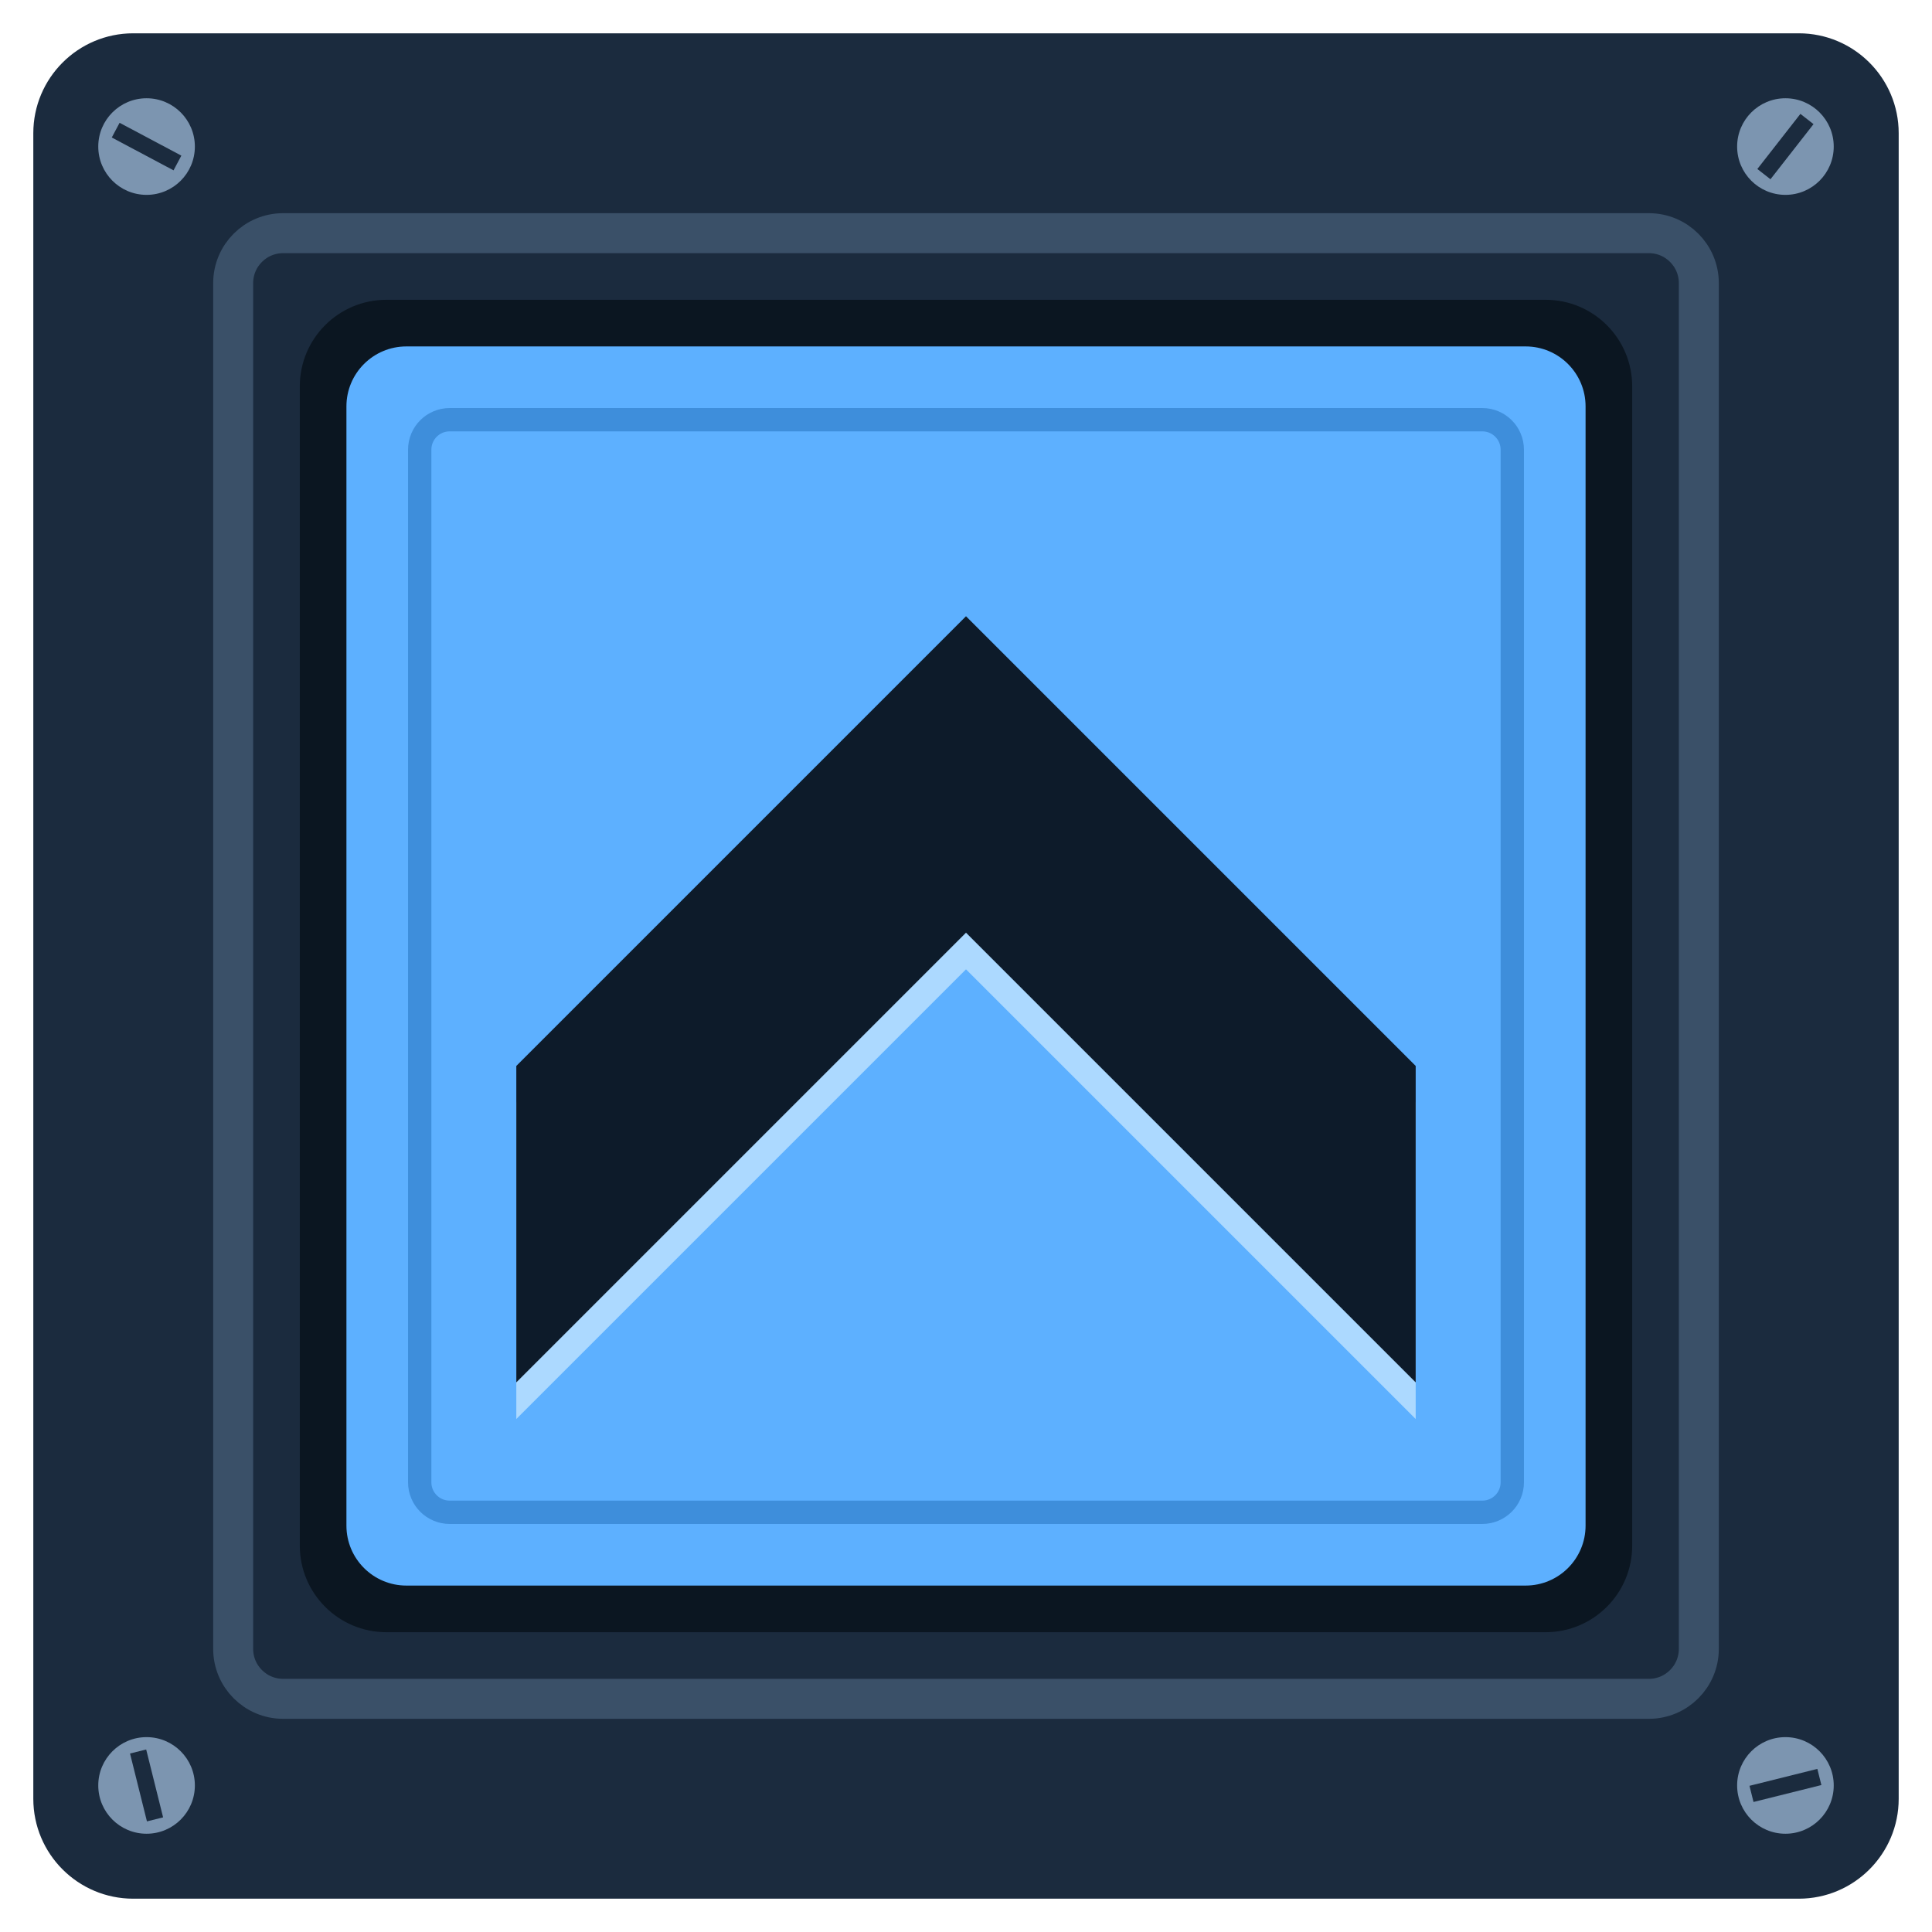
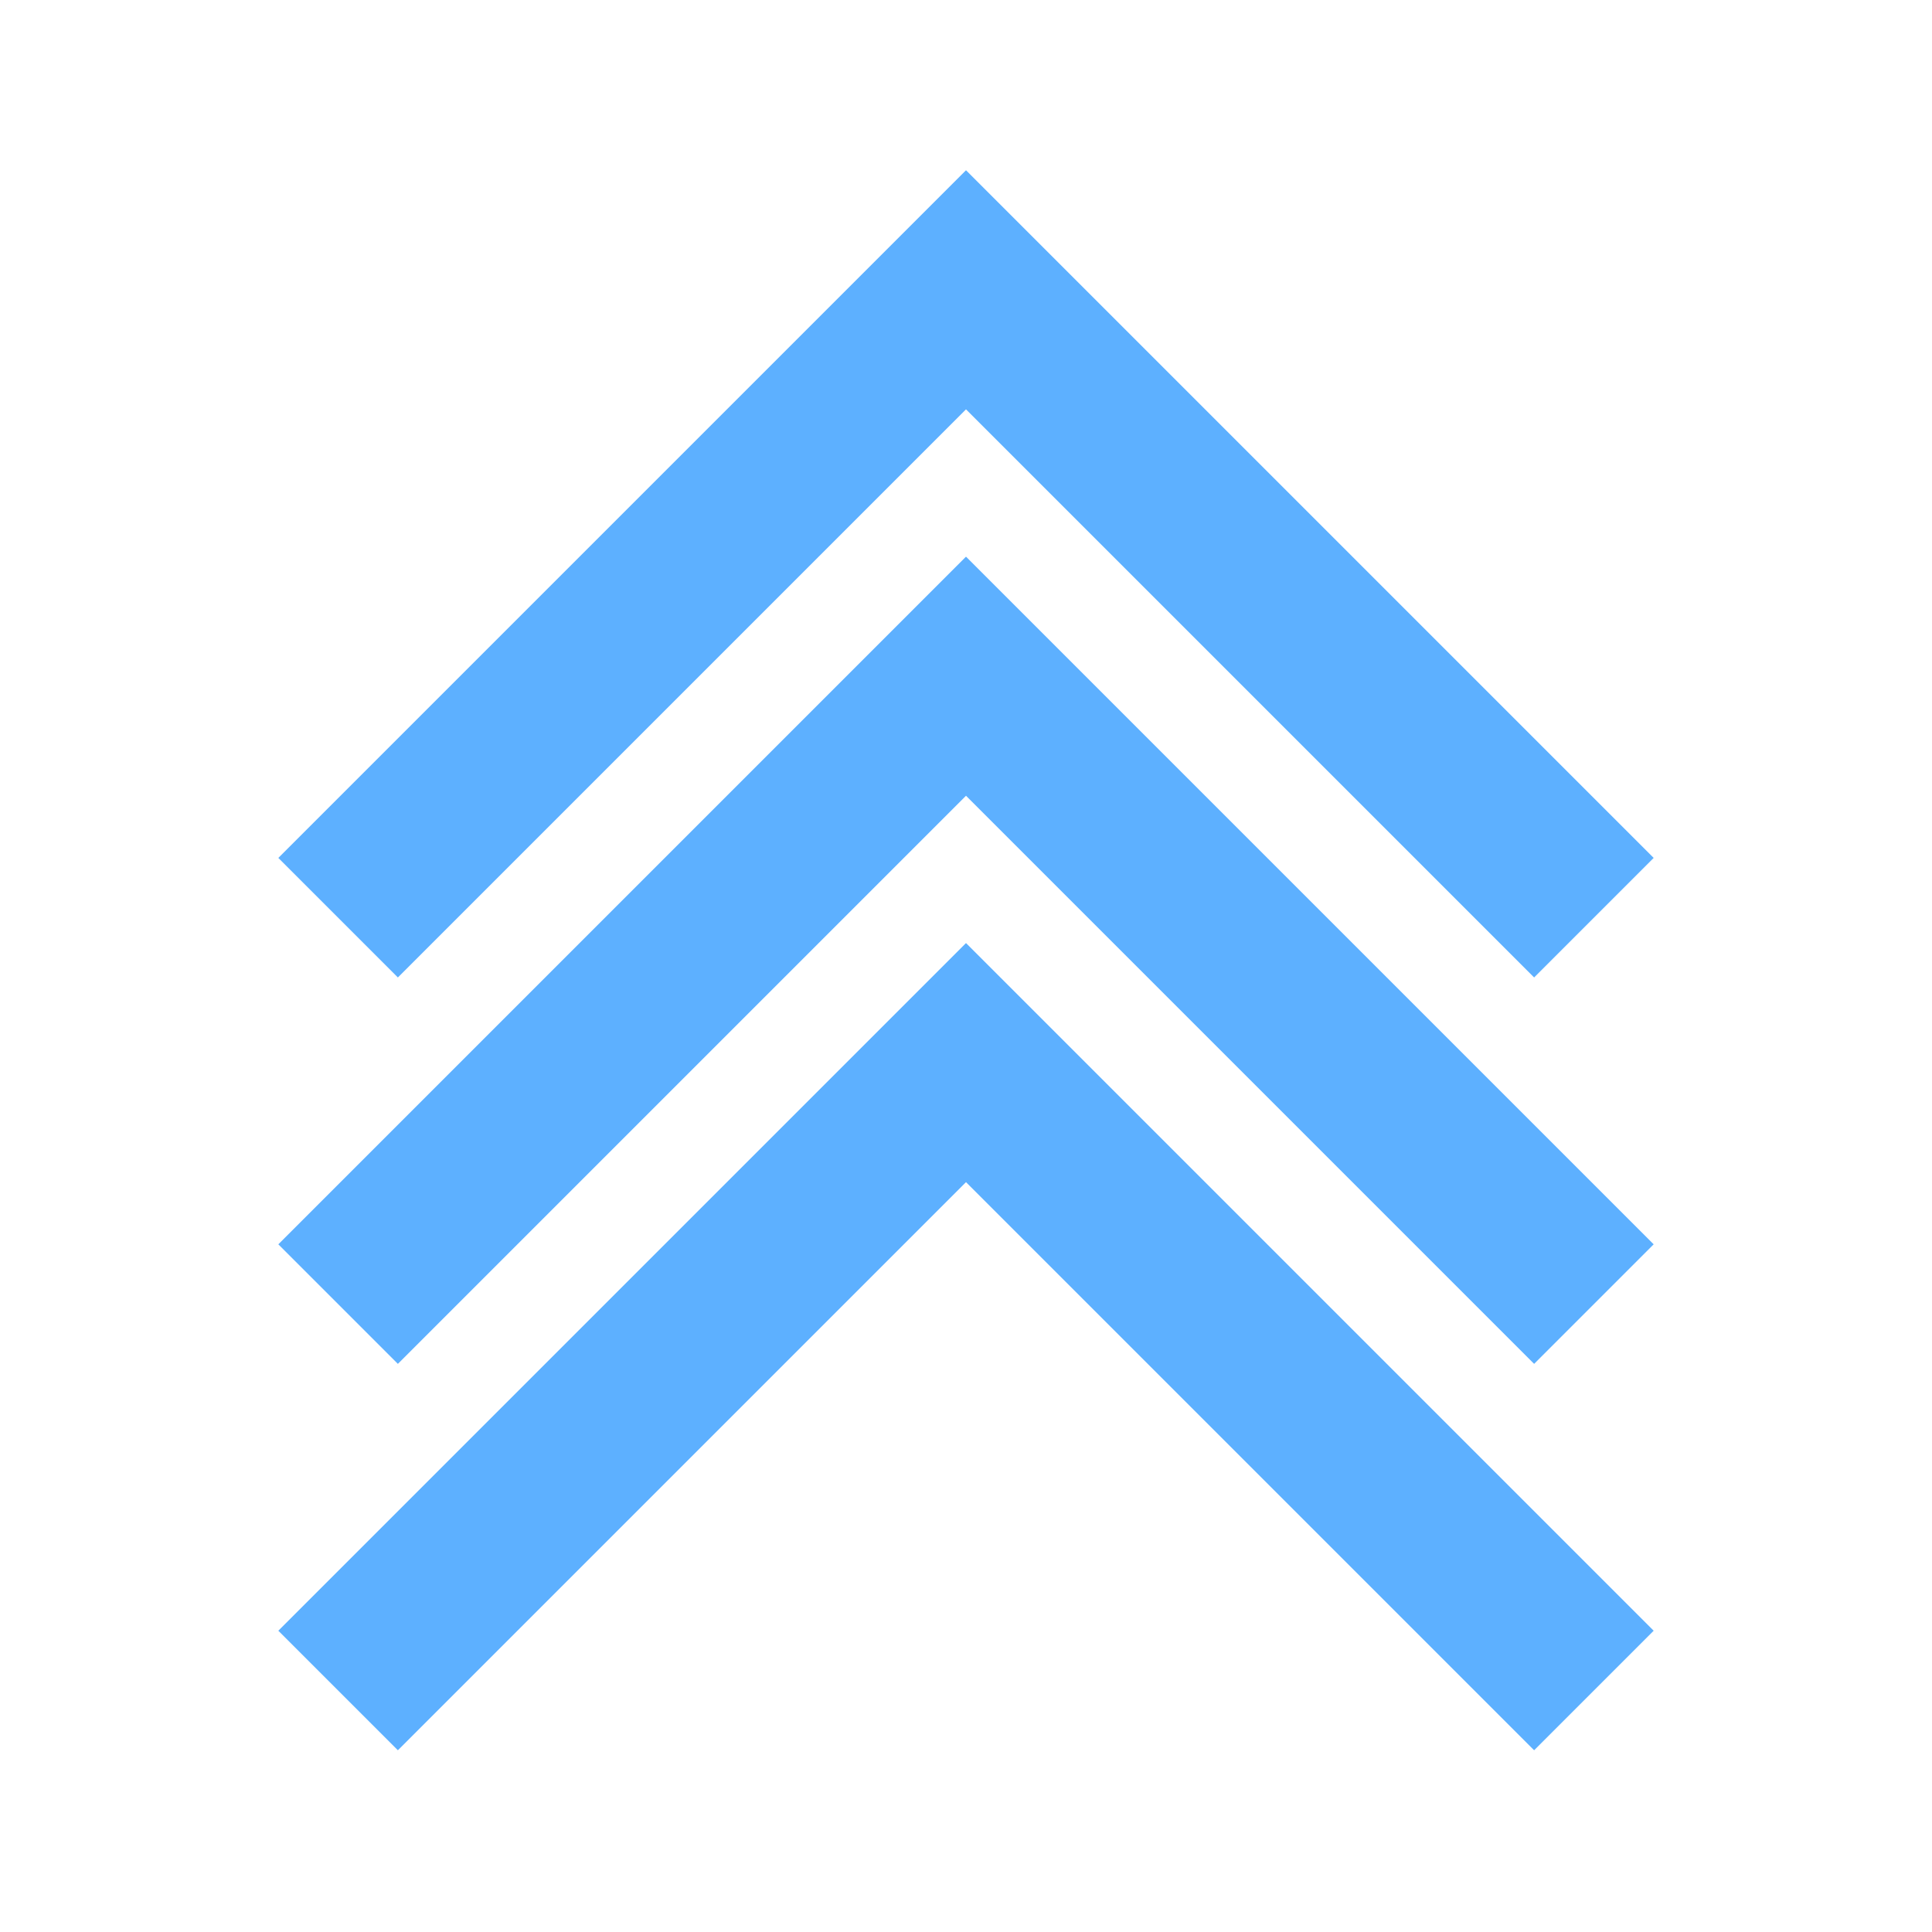
- <svg xmlns="http://www.w3.org/2000/svg" viewBox="3 3 58 58" role="img" aria-label="macOS Updates">
-   <rect x="4" y="4" width="56" height="56" rx="3" fill="#1B2B3E" />
-   <rect x="10" y="10" width="44" height="44" rx="1.5" fill="none" stroke="#3A5068" stroke-width="1.2" />
-   <circle cx="7.4" cy="7.4" r="1.45" fill="#7C95B0" />
-   <line x1="6.35" y1="7.4" x2="8.45" y2="7.4" stroke="#1B2B3E" stroke-width="0.5" transform="rotate(28 7.4 7.4)" />
-   <circle cx="56.6" cy="7.4" r="1.45" fill="#7C95B0" />
-   <line x1="55.55" y1="7.4" x2="57.65" y2="7.4" stroke="#1B2B3E" stroke-width="0.5" transform="rotate(-52 56.6 7.4)" />
-   <circle cx="7.4" cy="56.6" r="1.45" fill="#7C95B0" />
-   <line x1="6.35" y1="56.6" x2="8.45" y2="56.6" stroke="#1B2B3E" stroke-width="0.5" transform="rotate(76 7.4 56.6)" />
-   <circle cx="56.6" cy="56.6" r="1.45" fill="#7C95B0" />
-   <line x1="55.55" y1="56.6" x2="57.65" y2="56.6" stroke="#1B2B3E" stroke-width="0.5" transform="rotate(-14 56.6 56.6)" />
-   <rect x="12" y="12" width="40" height="40" rx="2.6" fill="#0B1621" />
-   <rect x="13.4" y="13.4" width="37.2" height="37.2" rx="1.8" fill="#5DB0FF" />
-   <rect x="15.6" y="15.6" width="32.8" height="32.8" rx="0.9" fill="none" stroke="#3E8EDB" stroke-width="0.7" />
-   <path d="M32 21.5L45.5 35V44.5L32 31L18.5 44.5V35Z" transform="translate(0 1.1)" fill="#B5DEFF" fill-opacity="0.9" />
-   <path d="M32 21.5L45.5 35V44.5L32 31L18.5 44.5V35Z" fill="#0D1B2A" />
+ <svg xmlns="http://www.w3.org/2000/svg" viewBox="0 0 40 40" role="img" aria-label="macOS Updates">
+   <path d="M7 19 20 6l13 13M7 27l13-13 13 13M7 35l13-13 13 13" fill="none" stroke="#5DB0FF" stroke-width="3.5" stroke-linejoin="miter" />
</svg>
